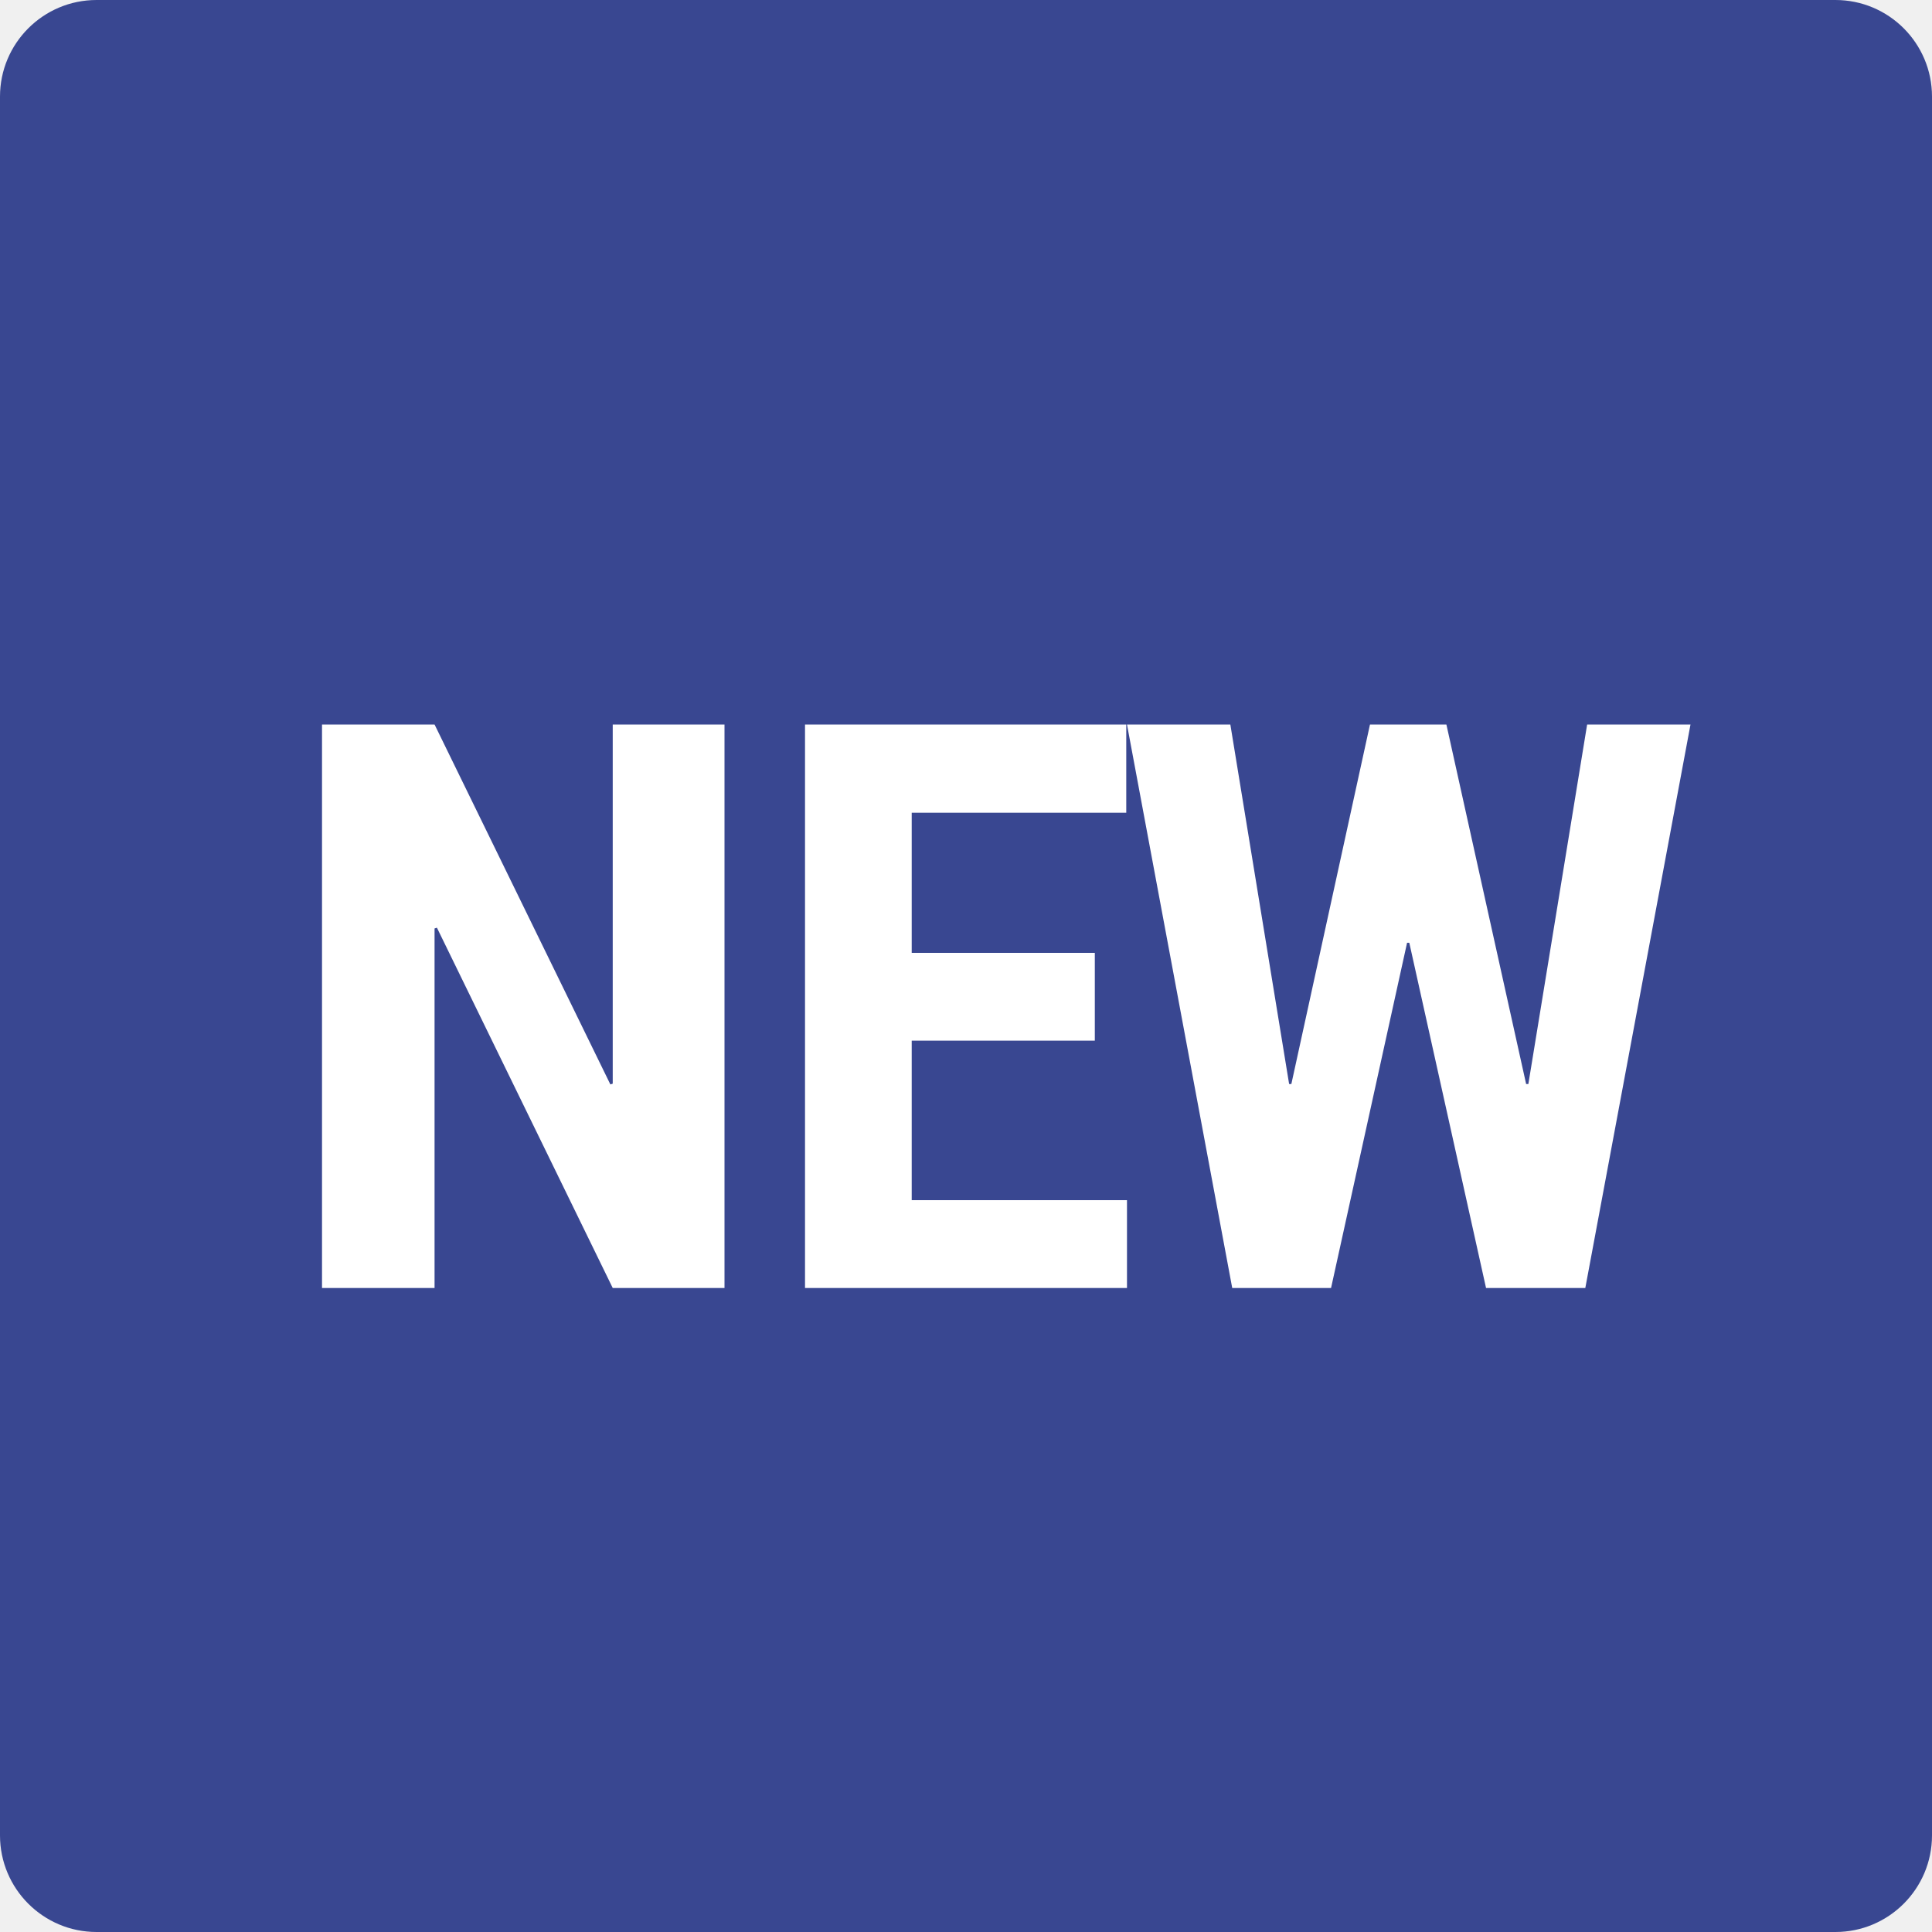
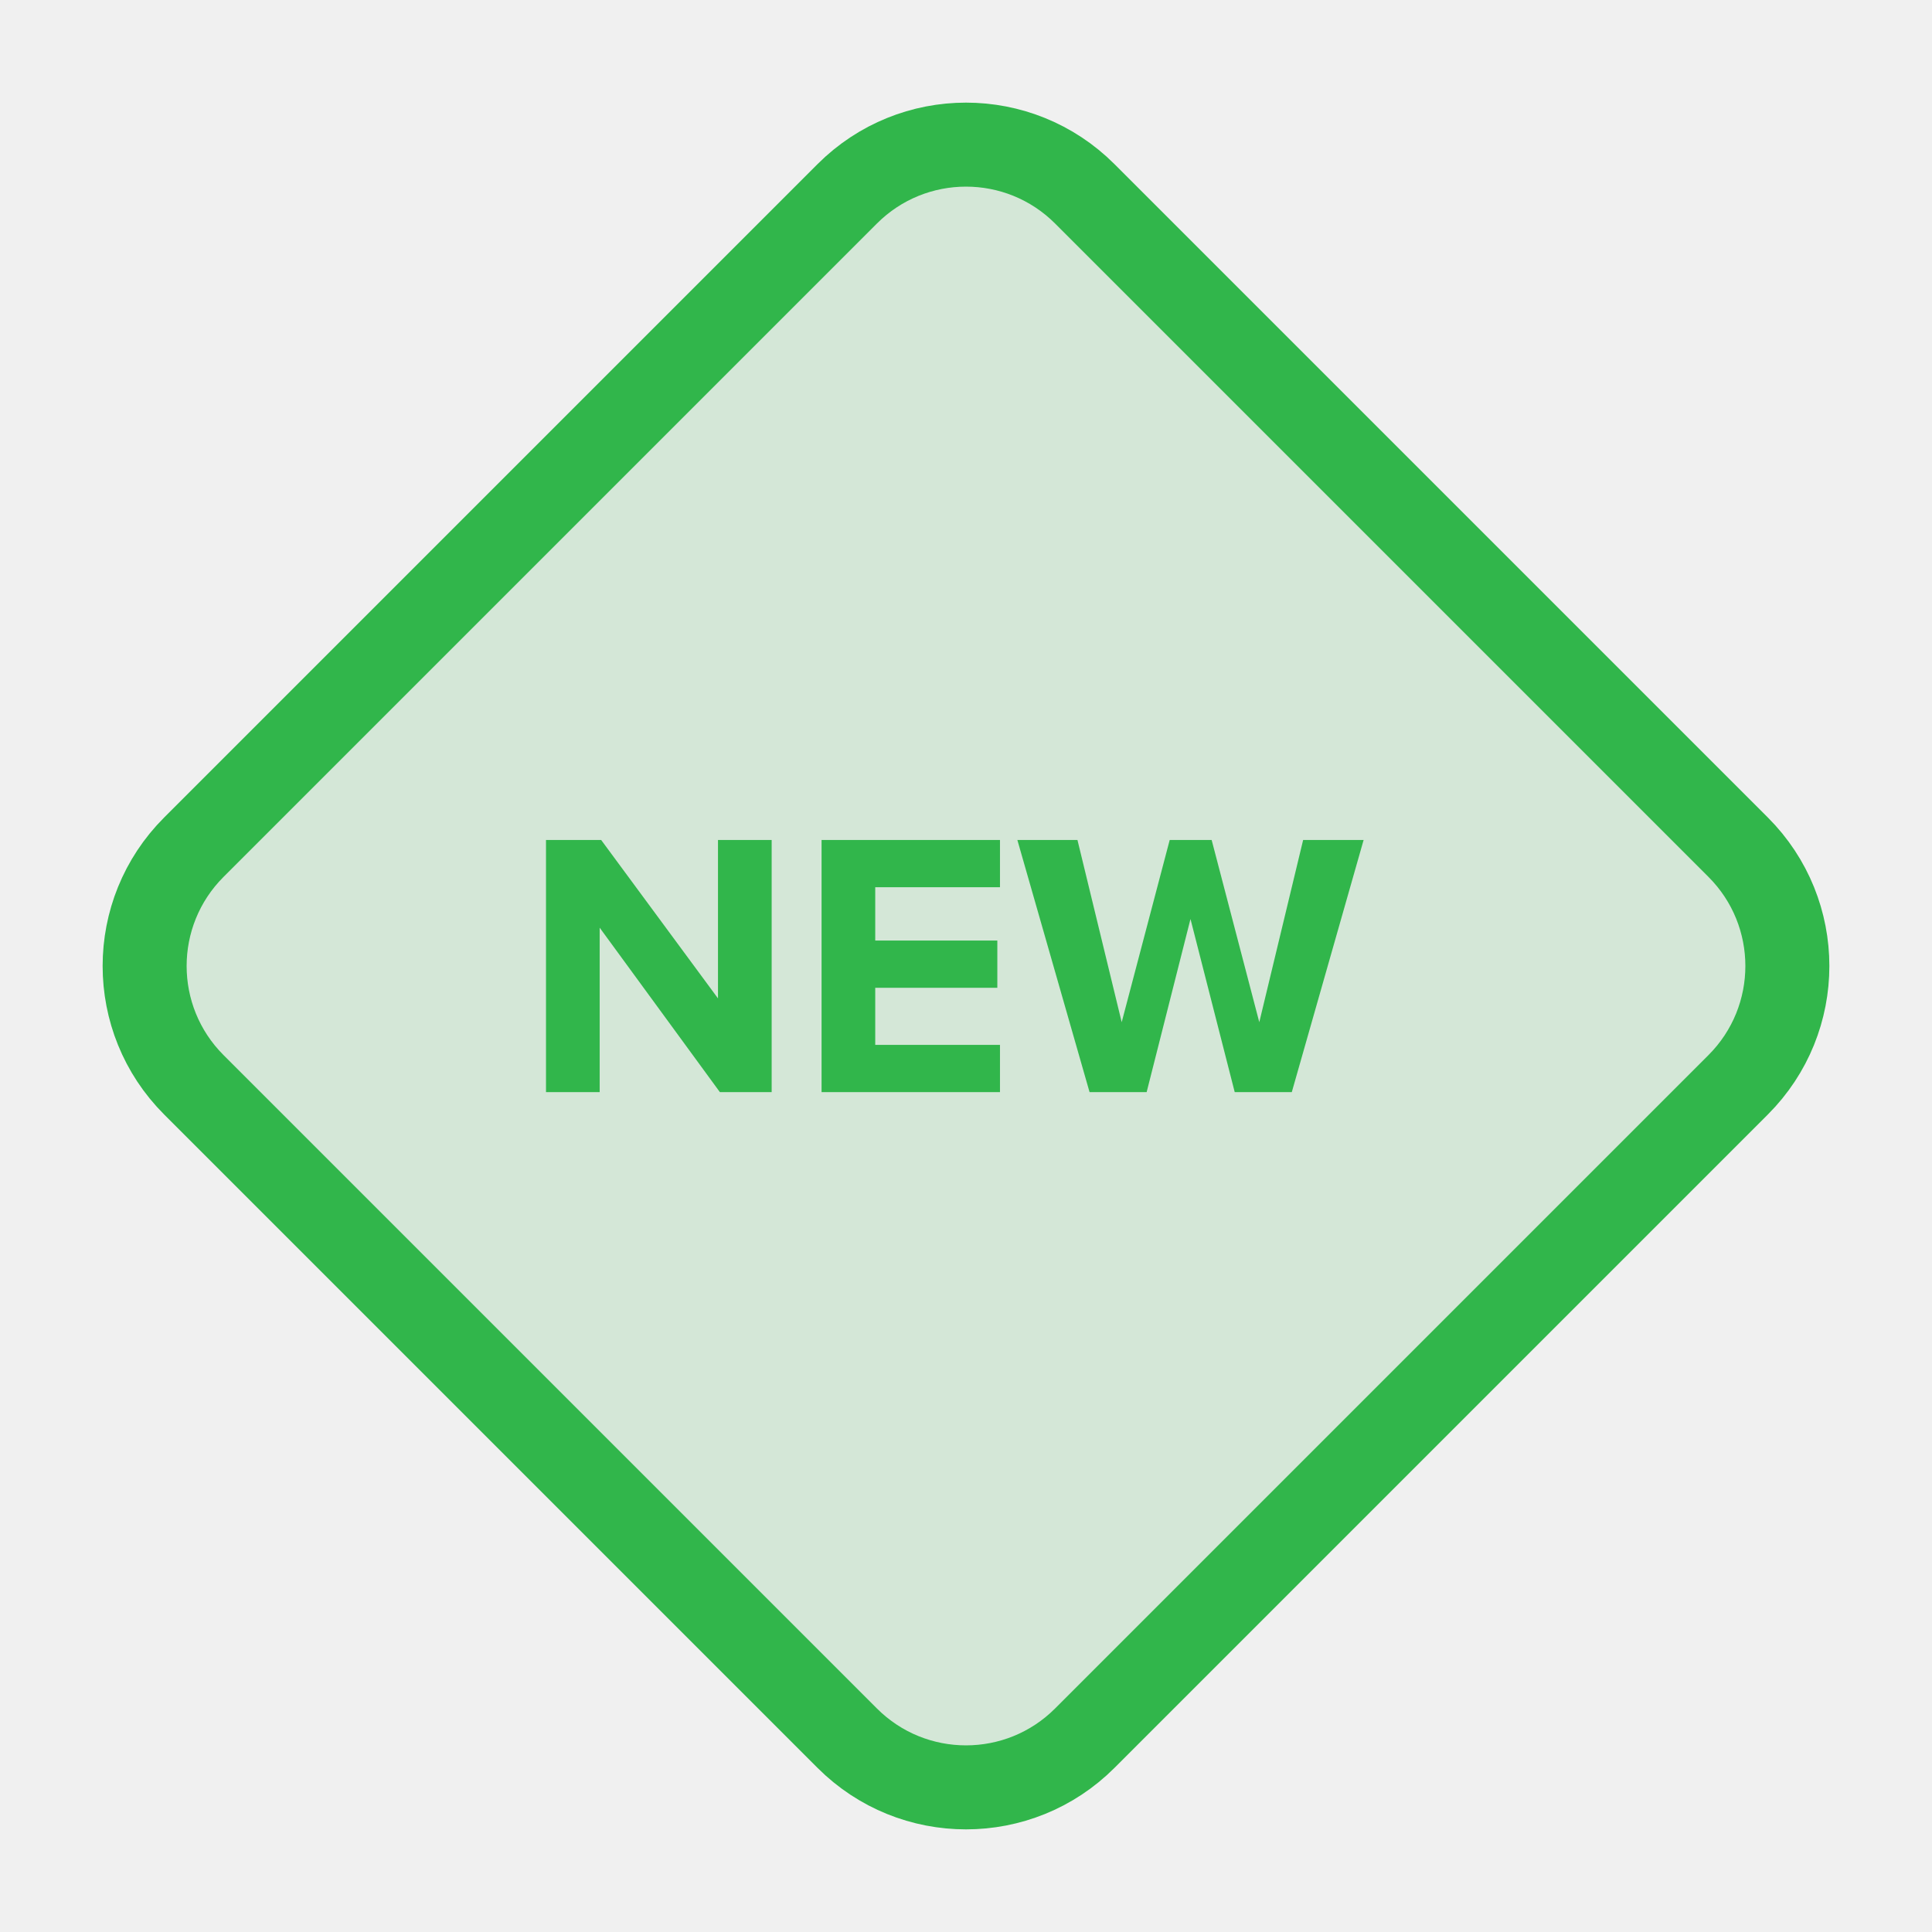
- <svg xmlns="http://www.w3.org/2000/svg" width="40px" height="40px" viewBox="0 0 40 40" version="1.1">
-   <g id="Page-1" stroke="none" stroke-width="1" fill="none" fill-rule="evenodd">
-     <g id="02---01---Каталог-(теговая-страница)_desktop" transform="translate(-452, -604)">
-       <g id="каталог" transform="translate(432, 554)">
-         <g id="1">
-           <g id="new" transform="translate(20, 50)">
-             <rect id="Rectangle" fill="#394791" x="0" y="0" width="40" height="40" rx="2" />
-             <path d="M15,26.667 L12.686,26.667 L9.046,19.207 L8.997,19.223 L8.997,26.667 L6.667,26.667 L6.667,15 L8.997,15 L12.637,22.452 L12.686,22.436 L12.686,15 L15,15 L15,26.667 Z M22.667,21.546 L18.876,21.546 L18.876,24.848 L23.333,24.848 L23.333,26.667 L16.667,26.667 L16.667,15 L23.318,15 L23.318,16.827 L18.876,16.827 L18.876,19.728 L22.667,19.728 L22.667,21.546 Z M31.597,22.444 L31.643,22.444 L32.86,15 L35,15 L32.822,26.667 L30.767,26.667 L29.178,19.519 L29.132,19.519 L27.558,26.667 L25.512,26.667 L23.333,15 L25.473,15 L26.69,22.444 L26.736,22.444 L28.364,15 L29.946,15 L31.597,22.444 Z" id="NEW" fill="#FFFFFF" />
-           </g>
-         </g>
-       </g>
-     </g>
+ <svg xmlns="http://www.w3.org/2000/svg" width="46" height="46" viewBox="0 0 46 46">
+   <g fill="#31B64B" fill-rule="evenodd">
+     <rect width="30" height="30" x="8" y="8" fill-opacity=".146" stroke="#31B64B" stroke-width="2" rx="4" transform="rotate(45 23 23)" />
+     <path fill-rule="nonzero" d="M18.373,26.003 L17.14,26.003 L14.278,22.088 L14.278,26.003 L13,26.003 L13,20 L14.314,20 L17.095,23.771 L17.095,20 L18.373,20 L18.373,26.003 Z M23.809,26.003 L19.561,26.003 L19.561,20 L23.809,20 L23.809,21.125 L20.839,21.125 L20.839,22.394 L23.746,22.394 L23.746,23.519 L20.839,23.519 L20.839,24.878 L23.809,24.878 L23.809,26.003 Z M30.757,26.003 L29.398,26.003 L28.345,21.881 L27.301,26.003 L25.942,26.003 L24.223,20 L25.654,20 L26.707,24.338 L27.85,20 L28.849,20 L29.983,24.338 L31.027,20 L32.467,20 L30.757,26.003 Z" />
  </g>
</svg>
